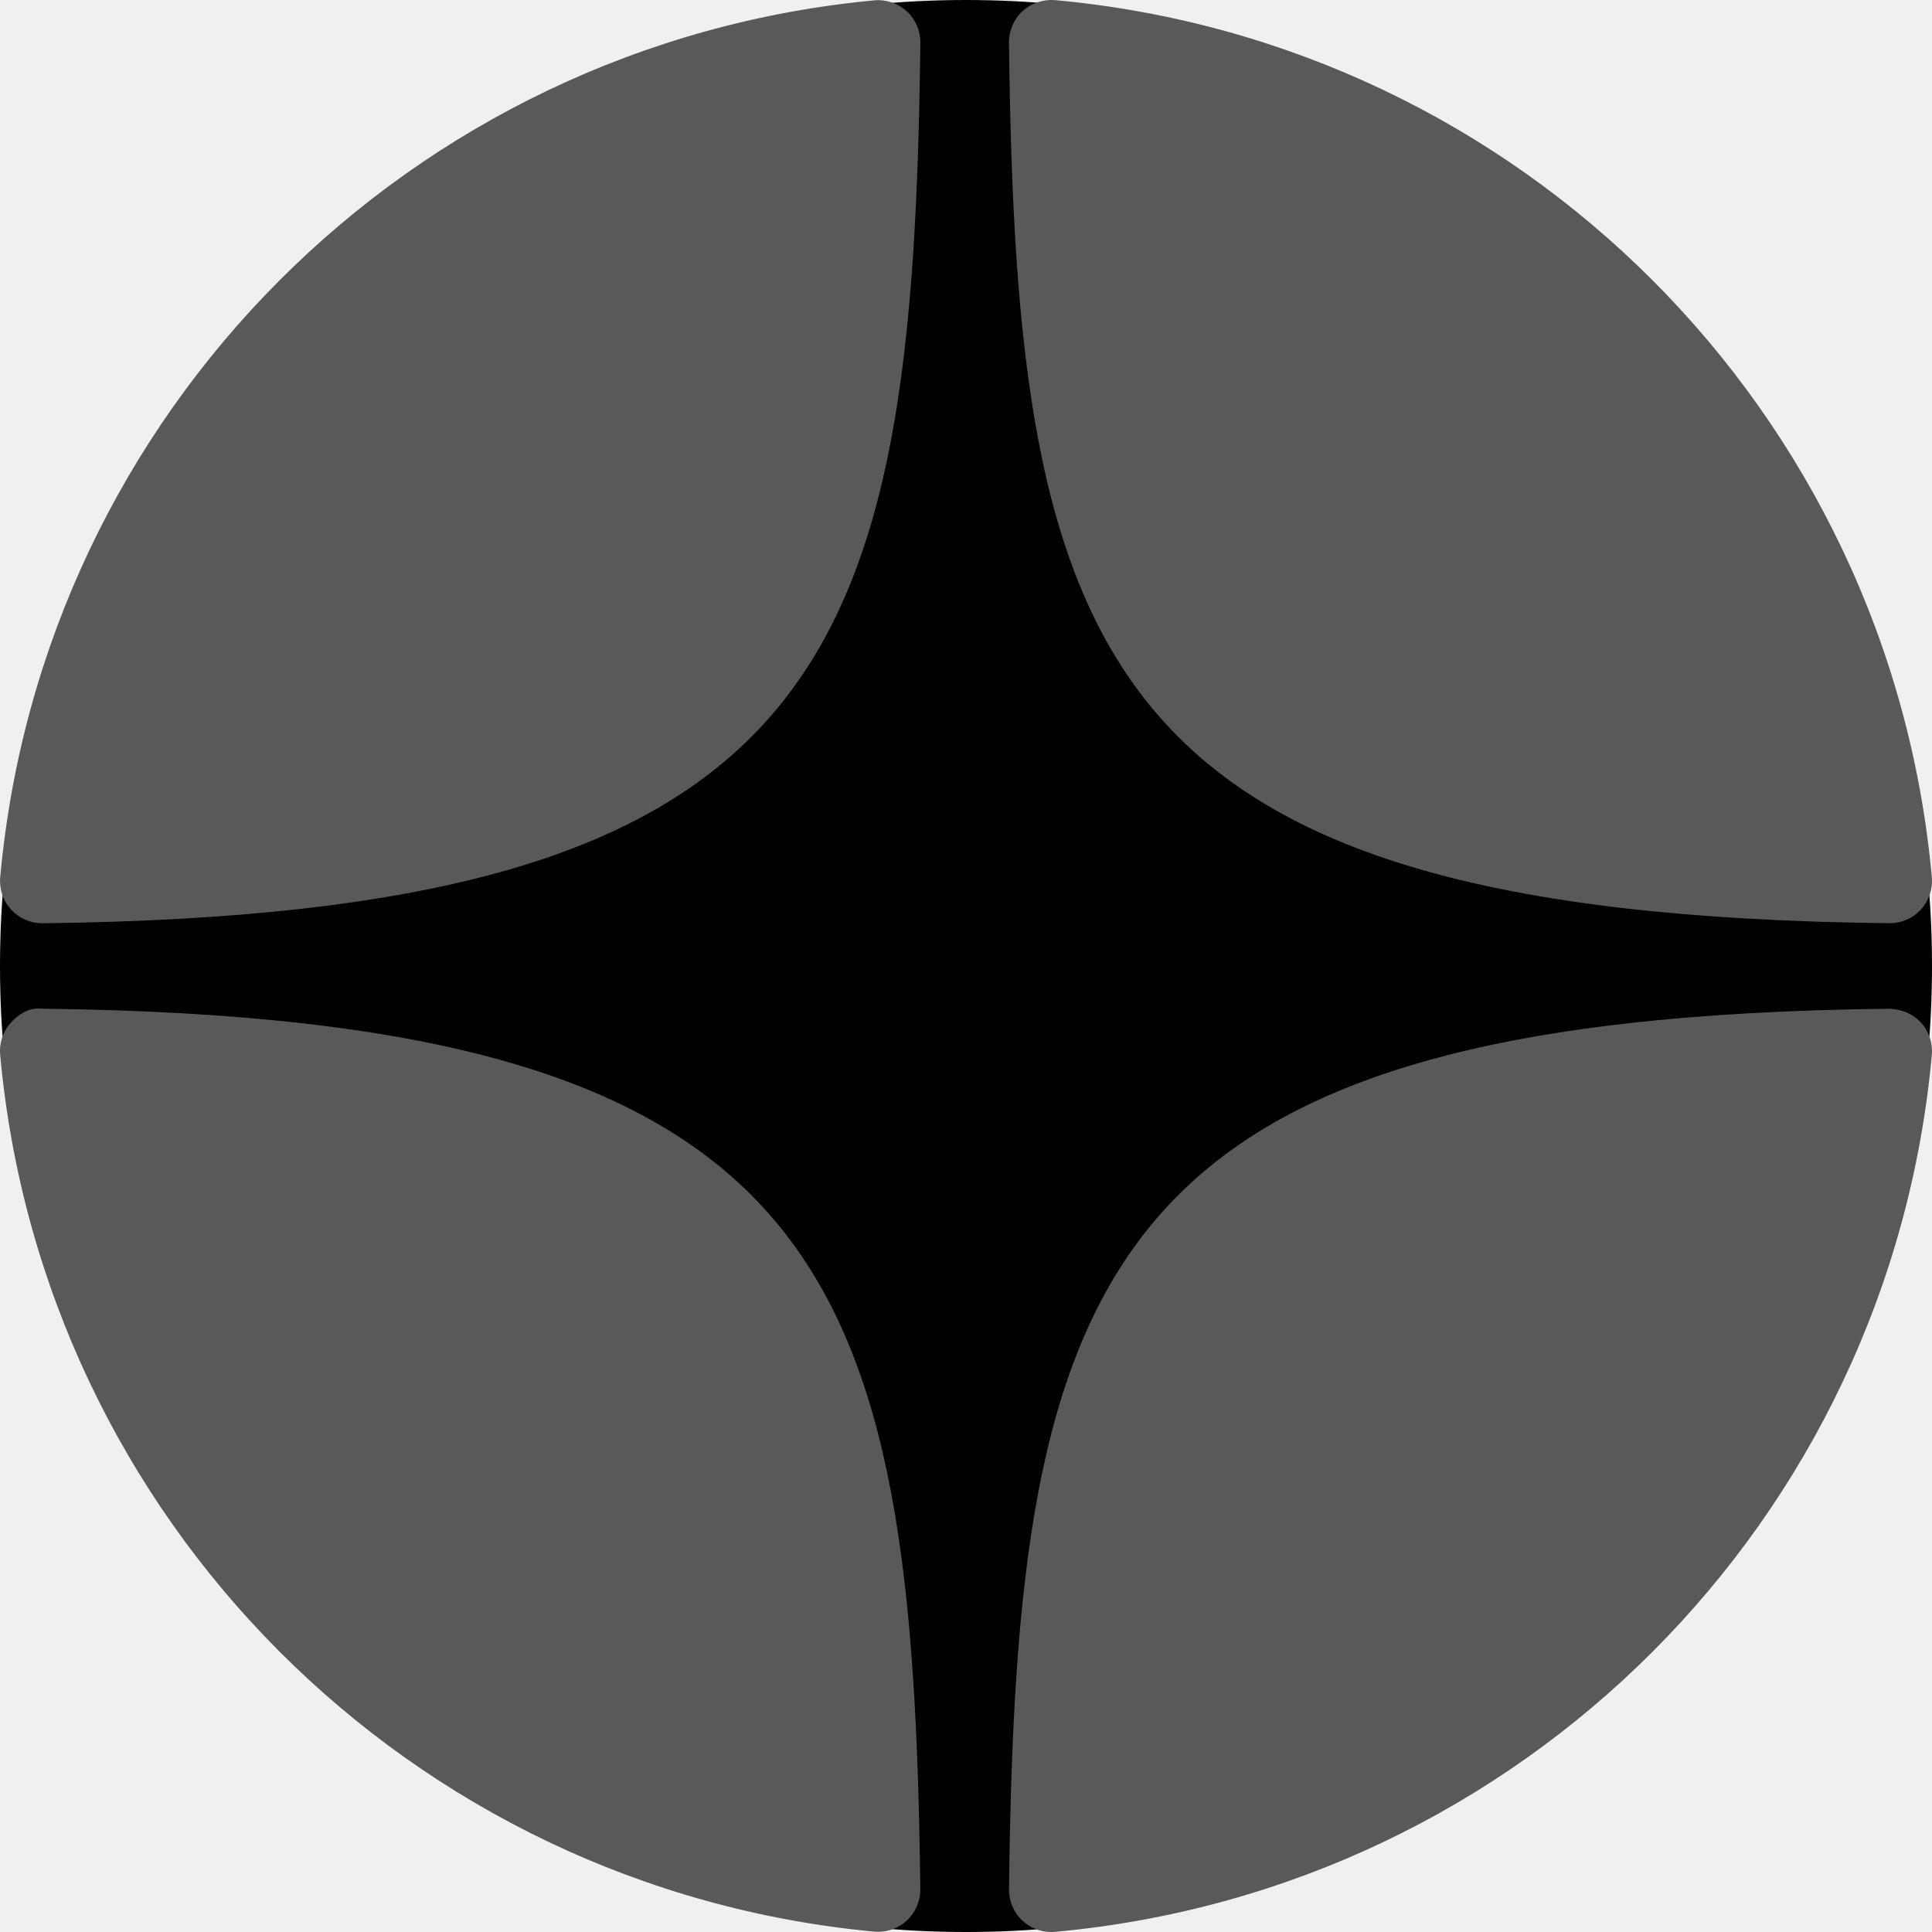
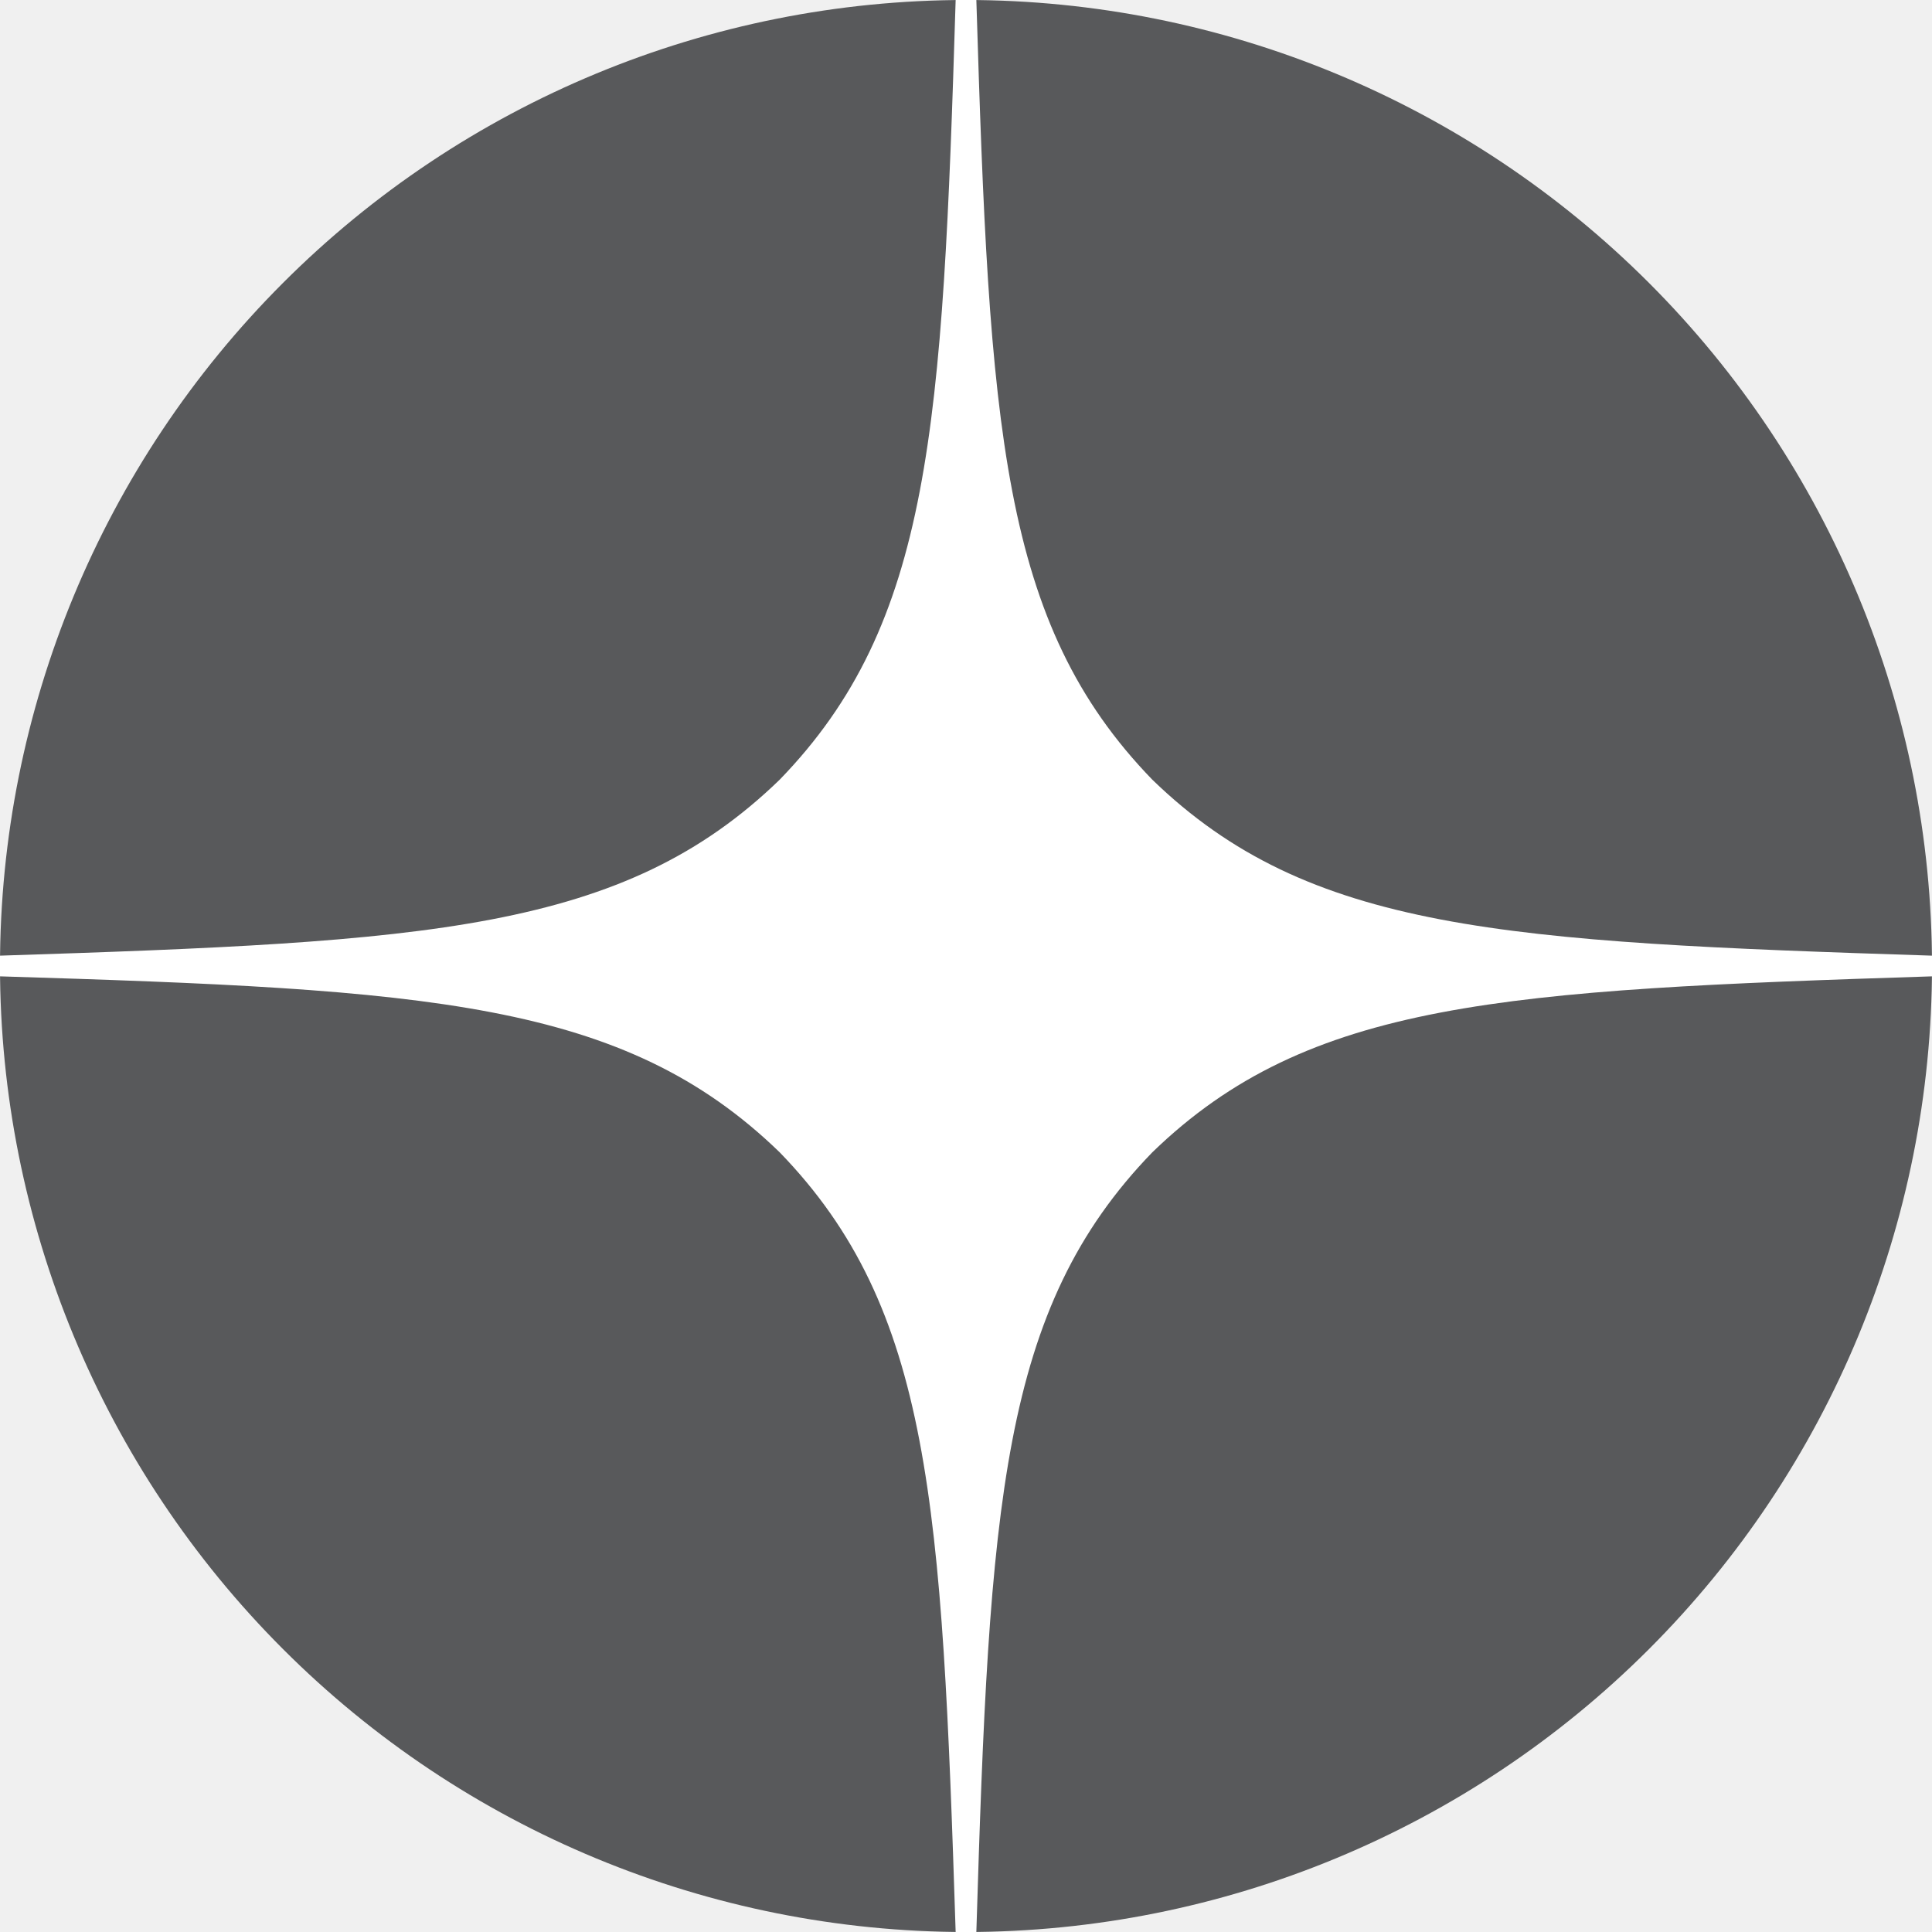
- <svg xmlns="http://www.w3.org/2000/svg" width="48" height="48" viewBox="0 0 48 48">
-   <g id="dzen" clip-path="url(#clip0_45_2334)">
-     <path id="Vector" class="sc-icon" d="M24 0C17.636 0 11.527 2.53 7.031 7.029C2.53 11.53 0.001 17.635 0 24C0 30.363 2.531 36.471 7.031 40.971C11.527 45.47 17.636 48 24 48C30.364 48 36.472 45.47 40.969 40.971C45.469 36.471 48 30.363 48 24C48 17.637 45.469 11.529 40.969 7.029C36.472 2.53 30.364 0 24 0Z" />
-     <path id="Vector_2" d="M46.941 22.937C46.945 22.937 46.948 22.937 46.952 22.937C47.245 22.937 47.523 22.814 47.721 22.6C47.922 22.382 48.022 22.089 47.996 21.794C46.944 10.222 37.783 1.058 26.211 0.003C25.918 -0.02 25.622 0.076 25.404 0.278C25.186 0.479 25.065 0.763 25.068 1.06C25.25 16.438 27.279 22.722 46.941 22.937ZM46.941 25.062C27.279 25.277 25.251 31.561 25.069 46.94C25.066 47.236 25.187 47.52 25.405 47.721C25.6 47.901 25.855 48 26.117 48C26.148 48 26.18 47.999 26.212 47.996C37.784 46.942 46.945 37.778 47.996 26.205C48.022 25.91 47.923 25.617 47.721 25.399C47.519 25.182 47.237 25.074 46.941 25.062ZM21.719 0.009C10.184 1.093 1.052 10.256 0.005 21.796C-0.021 22.091 0.077 22.384 0.28 22.602C0.478 22.817 0.757 22.938 1.049 22.938C1.053 22.938 1.057 22.938 1.061 22.938C20.659 22.713 22.682 16.432 22.866 1.064C22.869 0.767 22.747 0.482 22.529 0.281C22.309 0.08 22.014 -0.019 21.719 0.009ZM1.06 25.061C0.734 25.024 0.479 25.18 0.279 25.398C0.077 25.615 -0.022 25.908 0.004 26.203C1.051 37.743 10.184 46.906 21.719 47.991C21.751 47.994 21.785 47.995 21.817 47.995C22.079 47.995 22.333 47.896 22.528 47.717C22.746 47.516 22.868 47.231 22.865 46.934C22.681 31.567 20.659 25.286 1.06 25.061Z" fill="#58595B" />
+ <svg xmlns="http://www.w3.org/2000/svg" width="48" height="48" viewBox="0 0 48 48" fill="none">
+   <g clip-path="url(#clip0_1026_280)">
+     <path d="M24 0C17.636 0 11.527 2.53 7.031 7.029C2.53 11.53 0.001 17.635 0 24C0 30.363 2.531 36.471 7.031 40.971C11.527 45.47 17.636 48 24 48C30.364 48 36.472 45.47 40.969 40.971C45.469 36.471 48 30.363 48 24C48 17.637 45.469 11.529 40.969 7.029C36.472 2.53 30.364 0 24 0Z" fill="#58595B" />
+     <path d="M24.257 48C24.583 37.371 24.857 32.52 28.629 28.629C32.52 24.857 37.371 24.6 48 24.257V23.743C37.371 23.4 32.52 23.143 28.629 19.371C24.857 15.48 24.583 10.629 24.257 0H23.743C23.417 10.629 23.143 15.48 19.371 19.371C15.48 23.143 10.629 23.4 0 23.743V24.257C10.629 24.583 15.48 24.857 19.371 28.629C23.143 32.52 23.4 37.371 23.743 48H24.257Z" fill="white" />
  </g>
  <defs>
-     <clipPath id="clip0_45_2334">
+     <clipPath id="clip0_1026_280">
      <rect width="48" height="48" fill="white" />
    </clipPath>
  </defs>
</svg>
